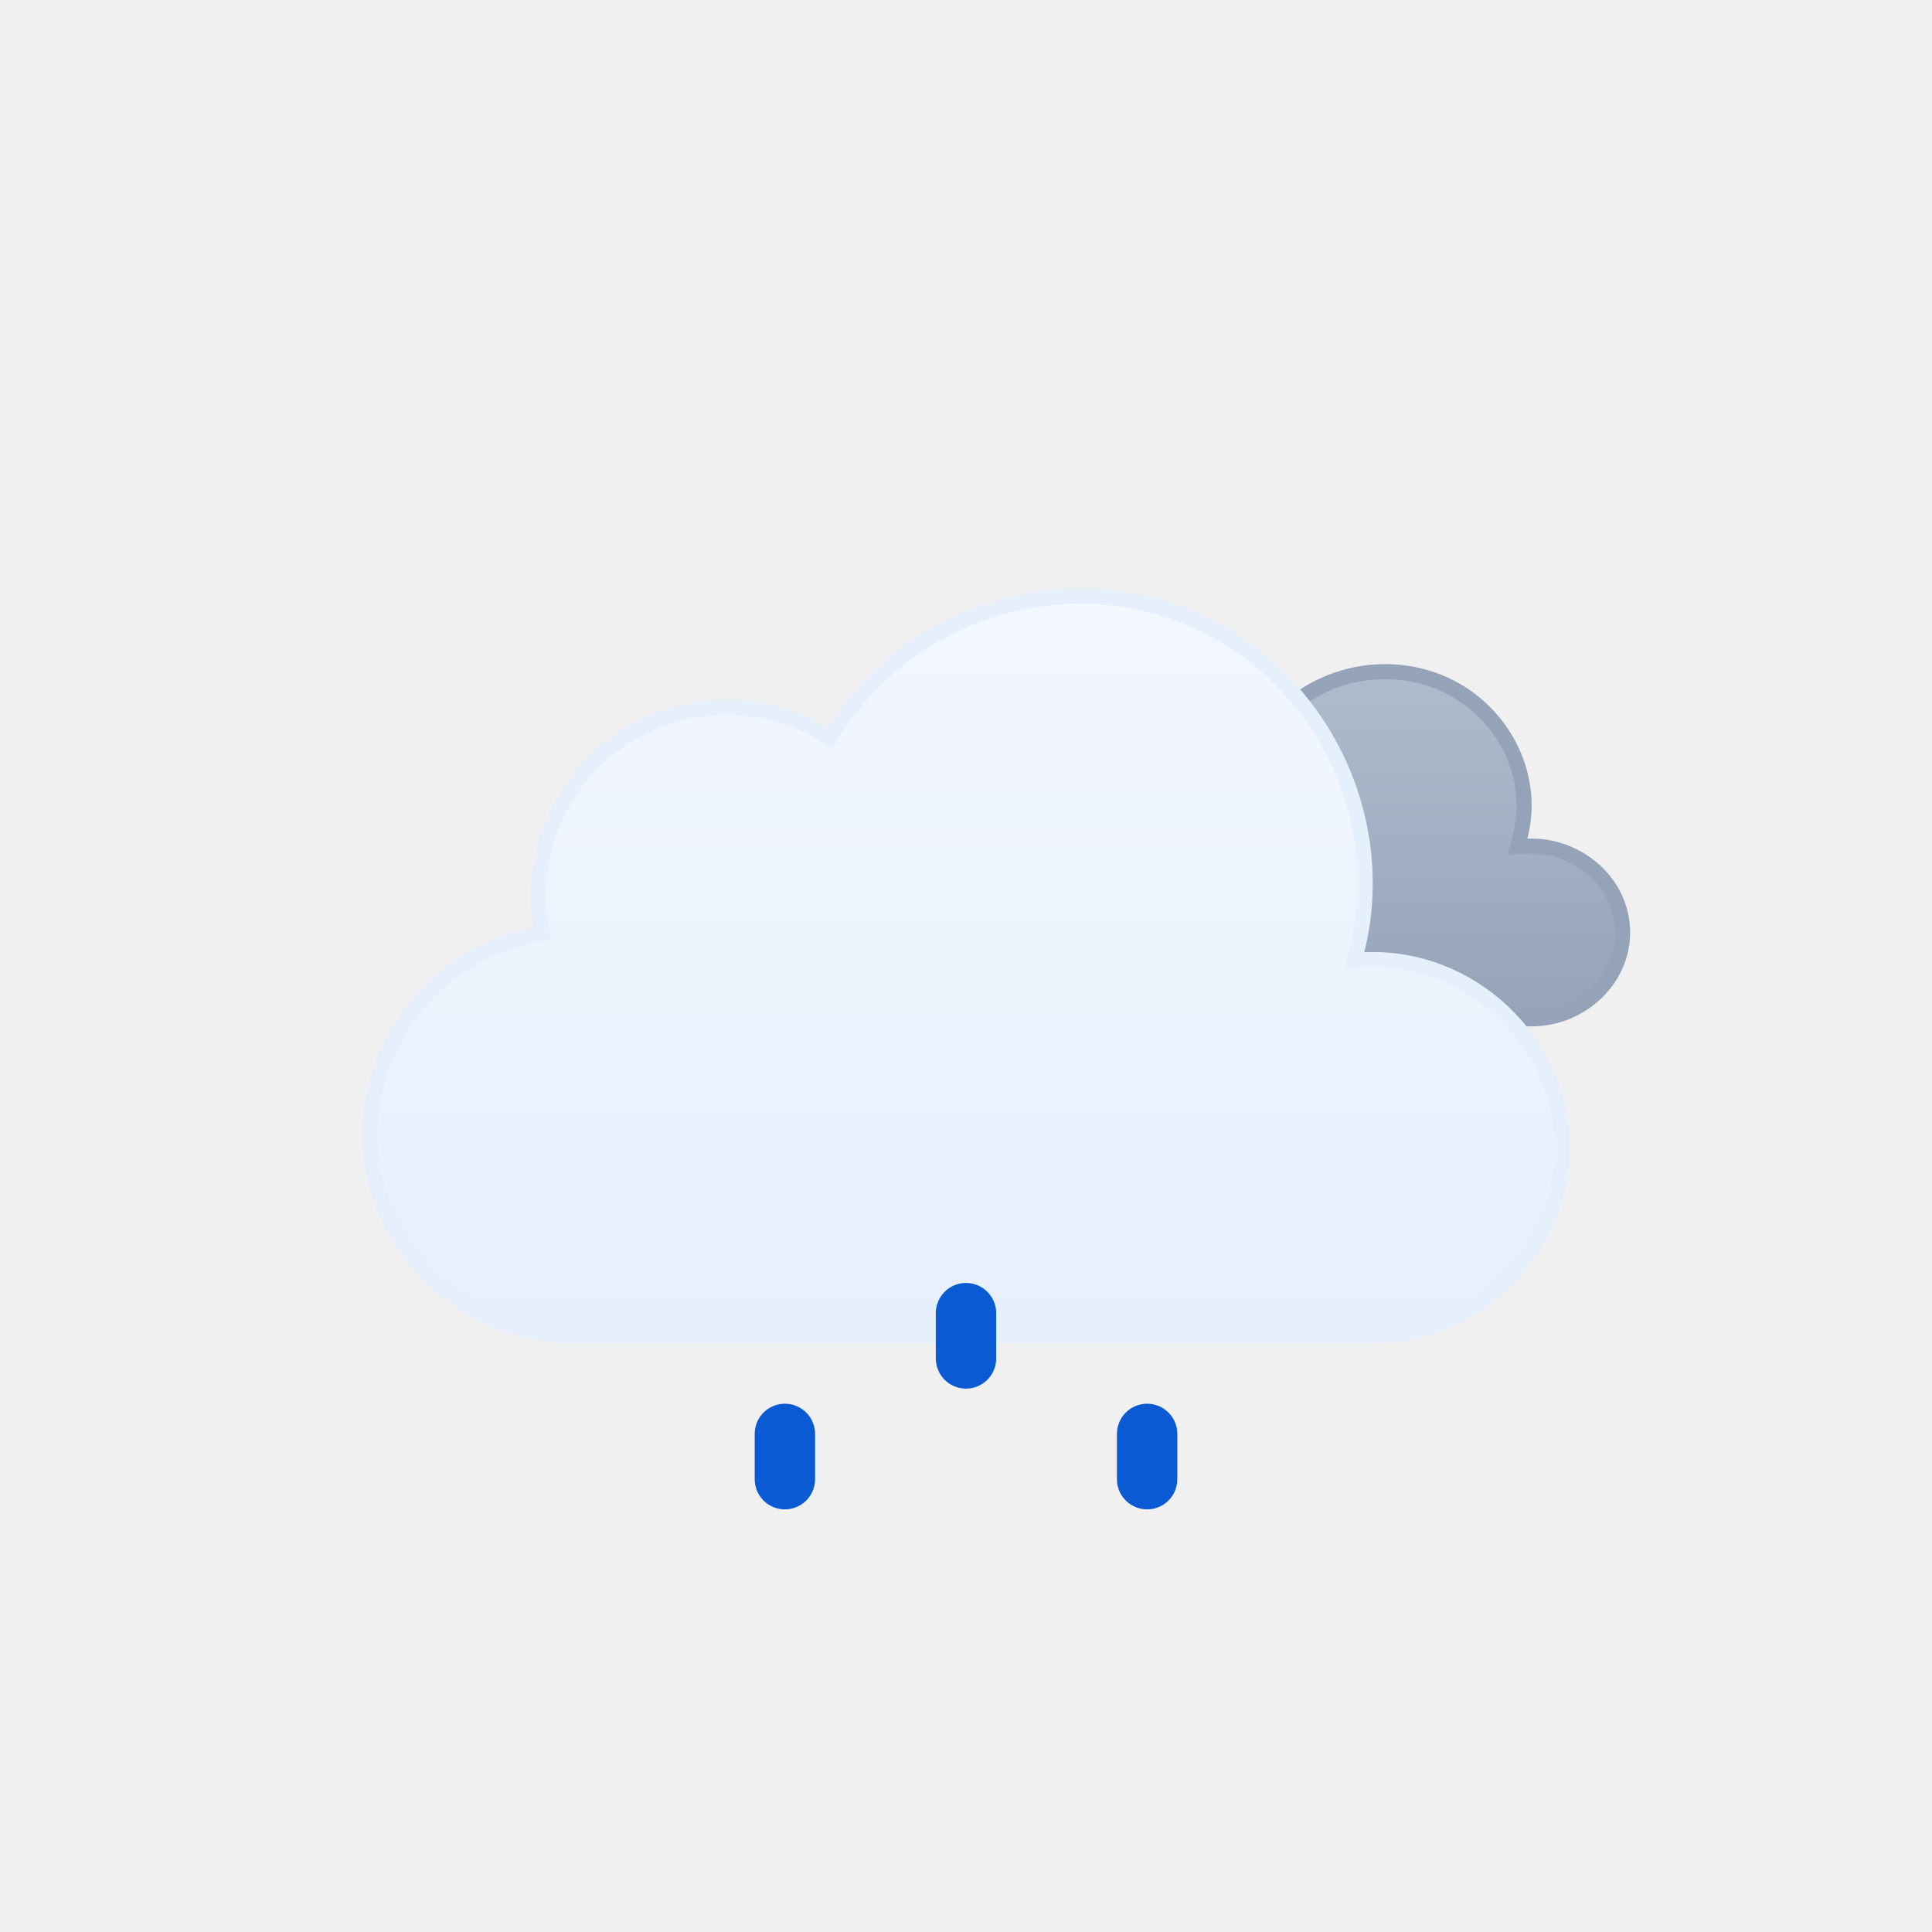
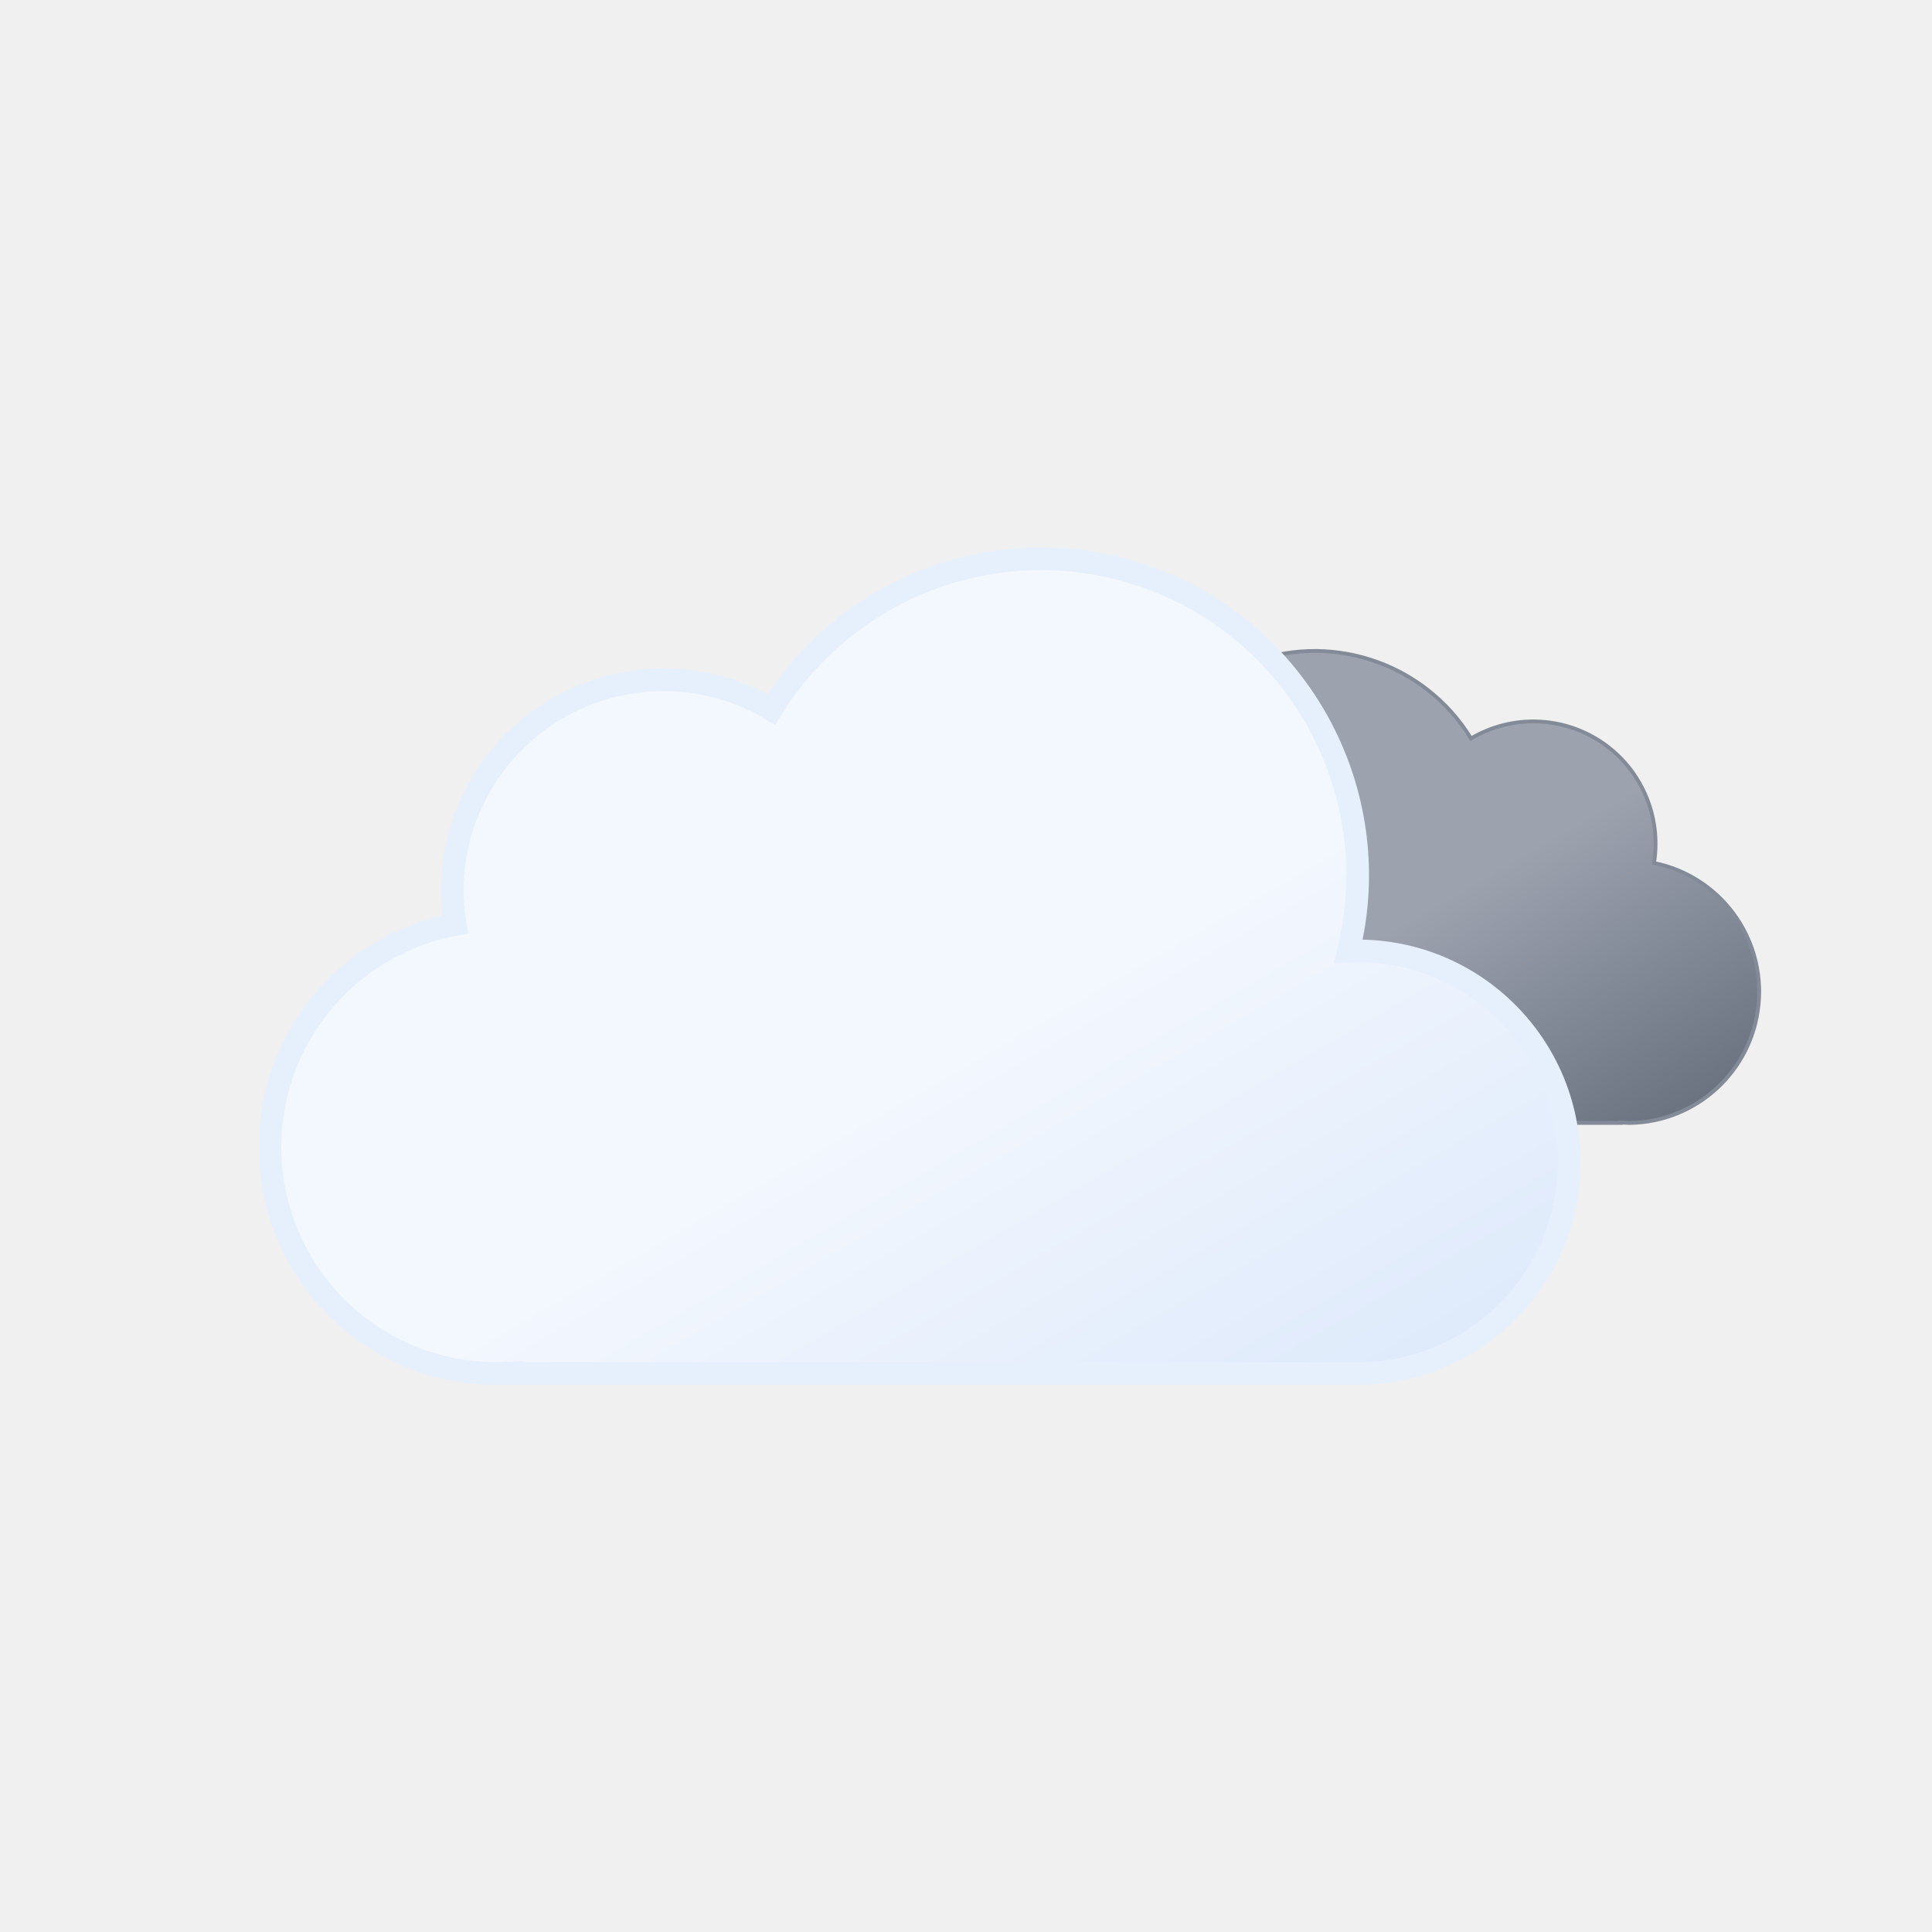
- <svg xmlns="http://www.w3.org/2000/svg" viewBox="0 0 128 128" fill="none">
-   <g id="overcast-drizzle" clip-path="url(#clip0_1858_8521)">
-     <g id="Sky">
-       <g id="Clouds">
-         <g id="Secondary Cloud">
-           <path id="Cloud" d="M83.839 48.693C86.244 44.958 91.215 43.529 95.318 45.177C99.361 46.801 101.814 51.189 100.71 55.437L100.54 56.09L101.215 56.062C104.496 55.924 107.5 58.465 107.5 61.774C107.5 64.976 104.669 67.5 101.489 67.5H74.977C71.768 67.501 68.845 65.118 68.529 61.907C68.214 58.707 70.617 55.841 73.764 55.27L74.255 55.182L74.167 54.69C73.773 52.493 74.812 50.249 76.685 49.027C78.611 47.771 81.177 47.707 83.168 48.856L83.581 49.094L83.839 48.693Z" fill="url(#paint0_linear_1858_8521)" stroke="#94A3B8" stroke-miterlimit="10" />
-         </g>
-         <g id="Cloud_2">
-           <path id="Cloud_3" d="M55.262 48.475C60.123 40.611 70.297 37.38 78.815 40.943C87.321 44.502 92.138 54.003 89.903 62.965L89.742 63.614L90.411 63.585C97.42 63.279 103.5 68.992 103.5 76.028C103.5 82.84 97.772 88.5 90.977 88.5H37.954C31.128 88.502 25.203 83.171 24.559 76.36C23.916 69.552 28.737 63.212 35.443 61.945L35.926 61.853L35.842 61.369C35.026 56.624 37.126 51.717 41.105 49.013C45.095 46.301 50.446 46.154 54.58 48.64L55.003 48.895L55.262 48.475Z" fill="url(#paint1_linear_1858_8521)" stroke="#E6EFFC" stroke-miterlimit="10" />
-         </g>
-       </g>
-     </g>
-     <g id="Precipitation">
-       <g id="Raindrops">
-         <path id="Raindrop 1" d="M52 87V90" stroke="#0A5AD4" stroke-width="4" stroke-linecap="round" transform="translate(0, 8)" />
-         <path id="Raindrop 2" d="M64 87V90" stroke="#0A5AD4" stroke-width="4" stroke-linecap="round" transform="translate(0, 0)" />
-         <path id="Raindrop 3" d="M76 87V90" stroke="#0A5AD4" stroke-width="4" stroke-linecap="round" transform="translate(0, 8)" />
-       </g>
-     </g>
-   </g>
+ <svg xmlns="http://www.w3.org/2000/svg" xmlns:xlink="http://www.w3.org/1999/xlink" viewBox="0 0 512 512">
  <defs>
-     <linearGradient id="paint0_linear_1858_8521" x1="88" y1="44" x2="88" y2="68" gradientUnits="userSpaceOnUse">
-       <stop stop-color="#B0BCCD" />
-       <stop offset="1" stop-color="#94A3B8" />
+     <linearGradient id="a" x1="99.5" x2="232.6" y1="30.7" y2="261.4" gradientUnits="userSpaceOnUse">
+       <stop offset="0" stop-color="#f3f7fe" />
+       <stop offset=".5" stop-color="#f3f7fe" />
+       <stop offset="1" stop-color="#deeafb" />
    </linearGradient>
-     <linearGradient id="paint1_linear_1858_8521" x1="64.001" y1="39" x2="64.001" y2="89" gradientUnits="userSpaceOnUse">
-       <stop stop-color="#F3F7FE" />
-       <stop offset="1" stop-color="#E6EFFC" />
+     <linearGradient id="b" x1="52.7" x2="133.4" y1="9.6" y2="149.3" gradientUnits="userSpaceOnUse">
+       <stop offset="0" stop-color="#9ca3af" />
+       <stop offset=".5" stop-color="#9ca3af" />
+       <stop offset="1" stop-color="#6b7280" />
    </linearGradient>
-     <clipPath id="clip0_1858_8521">
-       <rect width="128" height="128" fill="white" />
-     </clipPath>
+     <linearGradient id="c" x1="1256.7" x2="1266.2" y1="-2.2" y2="22.5" gradientTransform="rotate(-9 2966.01 6929.525)" gradientUnits="userSpaceOnUse">
+       <stop offset="0" stop-color="#0b65ed" />
+       <stop offset=".5" stop-color="#0a5ad4" />
+       <stop offset="1" stop-color="#0950bc" />
+     </linearGradient>
+     <linearGradient xlink:href="#c" id="d" x1="1312" x2="1321.5" y1="6.6" y2="31.2" />
+     <linearGradient xlink:href="#c" id="e" x1="1367.3" x2="1376.8" y1="15.4" y2="40" />
+     <symbol id="g" viewBox="0 0 200.3 126.1">
+       <path fill="url(#b)" stroke="#848b98" stroke-miterlimit="10" d="M.5 93.2a32.4 32.4 0 0032.4 32.4h129.8v-.1l2.3.1a34.8 34.8 0 006.5-68.9 32.4 32.4 0 00-48.5-33 48.6 48.6 0 00-88.6 37.1h-1.5A32.4 32.4 0 00.5 93.1Z" />
+     </symbol>
+     <symbol id="h" viewBox="0 0 350 222">
+       <path fill="url(#a)" stroke="#e6effc" stroke-miterlimit="10" stroke-width="6" d="m291 107-2.5.1A83.9 83.9 0 00135.6 43 56 56 0 0051 91a56.6 56.6 0 00.8 9A60 60 0 0063 219l4-.2v.2h224a56 56 0 000-112Z" />
+     </symbol>
+     <symbol id="f" overflow="visible" viewBox="0 0 398 222">
+       <use xlink:href="#g" width="200.3" height="126.1" transform="translate(198 27)">
+         <animateTransform additive="sum" attributeName="transform" dur="6s" repeatCount="indefinite" type="translate" values="-9 0; 9 0; -9 0" />
+       </use>
+       <use xlink:href="#h" width="350" height="222">
+         <animateTransform additive="sum" attributeName="transform" dur="6s" repeatCount="indefinite" type="translate" values="-18 0; 18 0; -18 0" />
+       </use>
+     </symbol>
  </defs>
+   <use xlink:href="#f" width="398" height="222" transform="translate(68.84 145)" />
+   <path fill="url(#c)" stroke="#0a5ad4" stroke-miterlimit="10" d="M200 376a8 8 0 01-8-8v-12a8 8 0 0116 0v12a8 8 0 01-8 8Z" opacity="0">
+     <animateTransform id="x1" additive="sum" attributeName="transform" begin="0s; x1.end+1s" dur="1s" keyTimes="0; .25; 1" type="translate" values="0 -32; 0 -32; 0 120;" />
+     <animate id="y1" attributeName="opacity" begin="0s; y1.end+1s" dur="1s" keyTimes="0; .25; 1" values="0; 1; 0" />
+   </path>
+   <path fill="url(#d)" stroke="#0a5ad4" stroke-miterlimit="10" d="M256 376a8 8 0 01-8-8v-12a8 8 0 0116 0v12a8 8 0 01-8 8Z" opacity="0">
+     <animateTransform id="x2" additive="sum" attributeName="transform" begin="1.34s; x2.end+1s" dur="1s" keyTimes="0; .25; 1" type="translate" values="0 -32; 0 -32; 0 120;" />
+     <animate id="y2" attributeName="opacity" begin="1.34s; y2.end+1s" dur="1s" keyTimes="0; .25; 1" values="0; 1; 0" />
+   </path>
+   <path fill="url(#e)" stroke="#0a5ad4" stroke-miterlimit="10" d="M312 376a8 8 0 01-8-8v-12a8 8 0 0116 0v12a8 8 0 01-8 8Z" opacity="0">
+     <animateTransform id="x3" additive="sum" attributeName="transform" begin=".67s; x3.end+1s" dur="1s" keyTimes="0; .25; 1" type="translate" values="0 -32; 0 -32; 0 120;" />
+     <animate id="y3" attributeName="opacity" begin=".67s; y3.end+1s" dur="1s" keyTimes="0; .25; 1" values="0; 1; 0" />
+   </path>
</svg>
